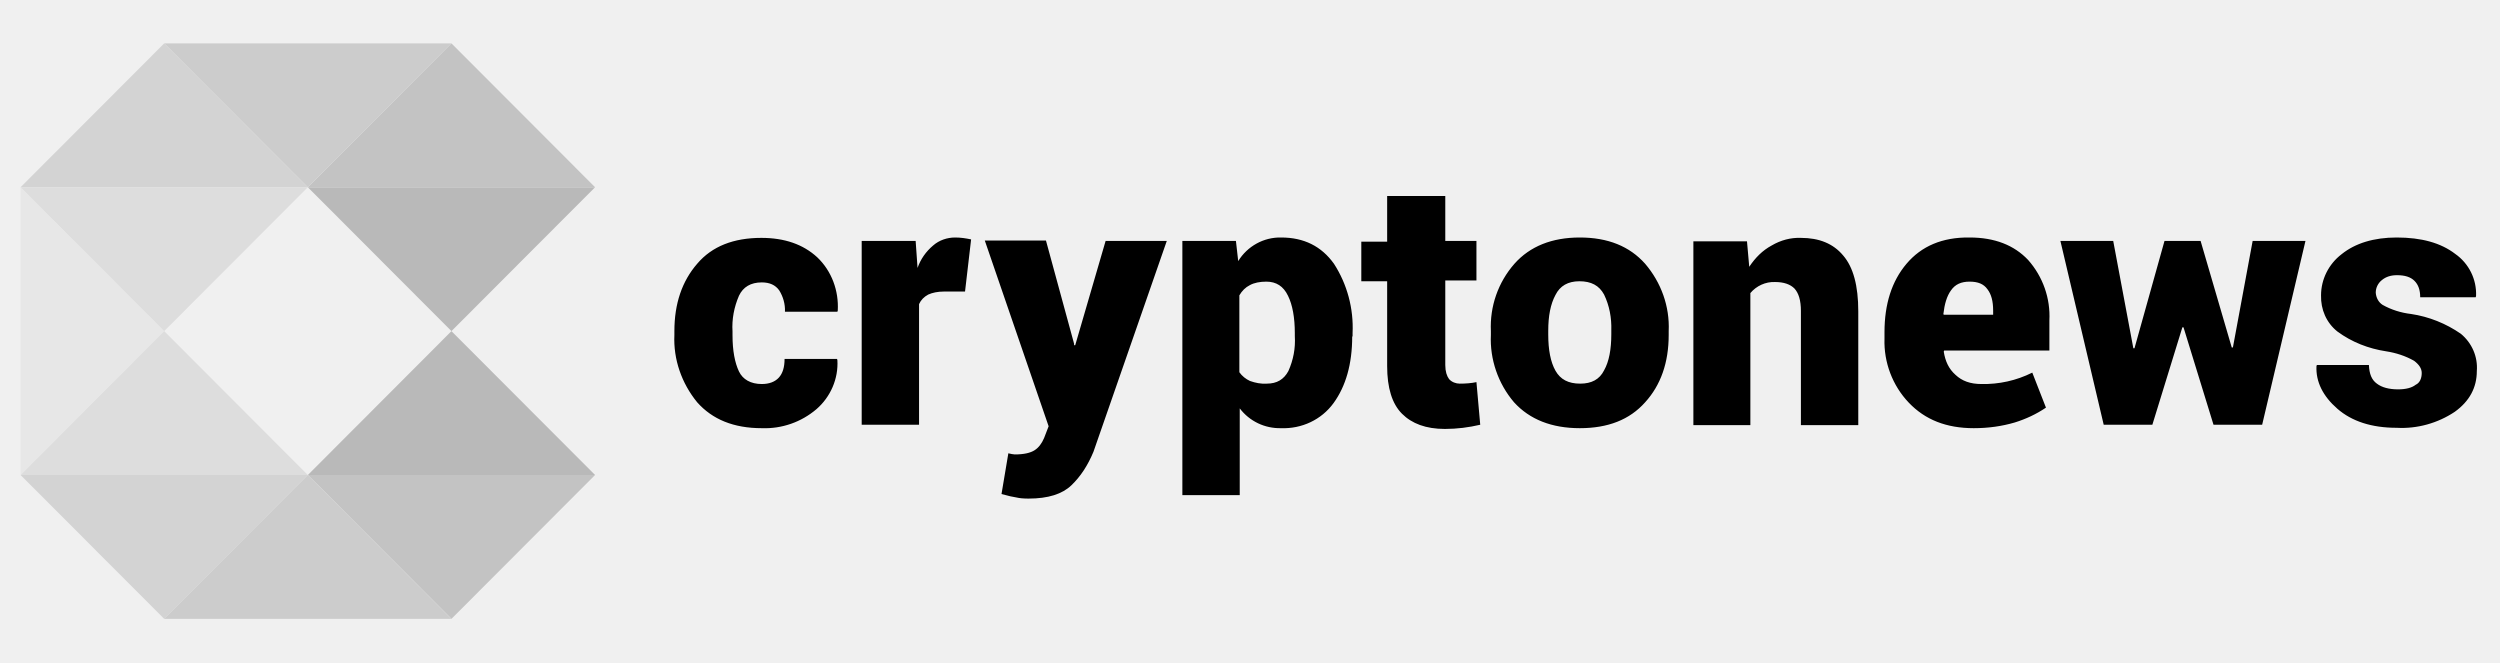
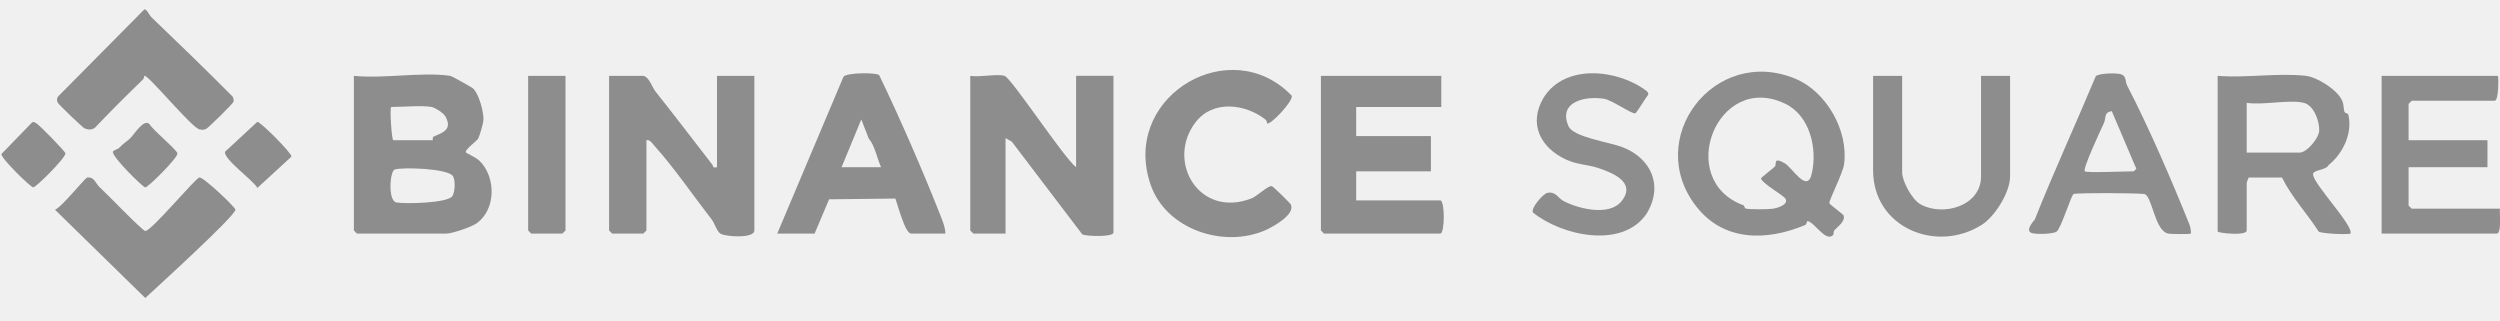
- <svg xmlns="http://www.w3.org/2000/svg" width="151" height="40" viewBox="0 0 151 40" fill="none">
-   <path d="M27.268 20L18.594 28.69H35.943L27.268 20Z" fill="#B9B9B9" />
-   <path d="M9.917 20L1.242 11.31V28.689L9.917 20Z" fill="#E7E7E7" />
-   <path d="M27.268 20L35.943 11.31H18.594L27.268 20Z" fill="#B9B9B9" />
-   <path d="M18.588 11.31L27.263 2.621H9.914L18.588 11.31Z" fill="#CCCCCC" />
-   <path d="M27.268 37.379L35.943 28.689H18.594L27.268 37.379Z" fill="#C3C3C3" />
-   <path d="M9.917 37.379L18.591 28.689H1.242L9.917 37.379Z" fill="#D3D3D3" />
-   <path d="M27.268 2.621L18.594 11.31H35.943L27.268 2.621Z" fill="#C3C3C3" />
-   <path d="M1.242 11.31H18.591L9.917 2.621L1.242 11.31Z" fill="#D3D3D3" />
-   <path d="M18.588 28.689L9.914 37.379H27.263L18.588 28.689Z" fill="#CCCCCC" />
-   <path d="M9.917 20L1.242 28.69H18.591L9.917 20Z" fill="#DDDDDD" />
-   <path d="M18.591 11.31H1.242L9.917 20L18.591 11.31Z" fill="#DDDDDD" />
-   <path fill-rule="evenodd" clip-rule="evenodd" d="M46.011 23.195C46.47 23.195 46.814 23.057 47.044 22.805C47.273 22.552 47.388 22.184 47.388 21.678H50.555L50.578 21.747C50.647 22.873 50.164 23.977 49.316 24.712C48.398 25.494 47.227 25.908 46.011 25.862C44.313 25.862 43.028 25.333 42.11 24.299C41.169 23.149 40.664 21.701 40.733 20.23V20C40.733 18.345 41.192 16.988 42.11 15.931C43.005 14.873 44.313 14.368 45.988 14.368C47.388 14.368 48.512 14.758 49.361 15.54C50.233 16.368 50.669 17.563 50.601 18.759L50.578 18.828H47.411C47.434 18.368 47.296 17.908 47.066 17.54C46.837 17.218 46.493 17.057 46.011 17.057C45.345 17.057 44.886 17.333 44.634 17.862C44.336 18.552 44.198 19.287 44.244 20.023V20.253C44.244 21.172 44.382 21.908 44.634 22.437C44.864 22.919 45.345 23.195 46.011 23.195ZM58.288 17.609H57.026C56.636 17.609 56.315 17.678 56.062 17.793C55.81 17.931 55.626 18.115 55.511 18.368V25.655H52.046V14.552H55.305L55.42 16.184C55.603 15.655 55.925 15.195 56.361 14.828C56.728 14.506 57.21 14.345 57.692 14.345C58.013 14.345 58.334 14.391 58.655 14.46L58.288 17.609ZM64.874 20.759V20.85H64.943L66.779 14.552H70.474L66.045 27.287C65.701 28.115 65.265 28.782 64.714 29.31C64.163 29.839 63.314 30.115 62.121 30.115C61.822 30.115 61.57 30.092 61.386 30.046C61.203 30.023 60.904 29.954 60.491 29.839L60.904 27.379L61.111 27.425L61.294 27.448C61.845 27.448 62.235 27.356 62.488 27.195C62.74 27.034 62.924 26.782 63.062 26.46L63.337 25.747L59.482 14.529H63.176L64.874 20.759ZM78.207 20.115C78.207 19.195 78.07 18.414 77.794 17.862C77.519 17.287 77.083 17.011 76.486 17.011C76.096 17.011 75.752 17.08 75.499 17.218C75.224 17.356 75.018 17.563 74.857 17.839V22.483C75.018 22.712 75.247 22.896 75.499 23.011C75.821 23.126 76.165 23.195 76.509 23.172C77.129 23.172 77.542 22.919 77.817 22.414C78.116 21.747 78.253 21.034 78.207 20.299V20.115ZM81.673 20.322C81.673 22 81.282 23.333 80.548 24.345C79.814 25.356 78.621 25.908 77.381 25.862C76.394 25.885 75.477 25.448 74.88 24.666V29.908H71.415V14.552H74.65L74.788 15.77C75.339 14.873 76.326 14.322 77.381 14.345C78.758 14.345 79.814 14.873 80.571 15.931C81.374 17.172 81.764 18.643 81.696 20.115V20.322H81.673ZM87.295 11.793V14.552H89.177V16.942H87.295V22.046C87.295 22.437 87.387 22.712 87.524 22.896C87.685 23.08 87.938 23.172 88.167 23.172C88.511 23.172 88.855 23.149 89.177 23.08L89.406 25.655C88.718 25.816 88.006 25.908 87.272 25.908C86.125 25.908 85.275 25.586 84.679 24.988C84.082 24.391 83.784 23.425 83.784 22.115V16.988H82.223V14.598H83.784V11.839H87.295V11.793ZM93.514 20.207C93.514 21.126 93.652 21.862 93.95 22.391C94.248 22.919 94.73 23.172 95.442 23.172C96.13 23.172 96.612 22.919 96.887 22.368C97.186 21.839 97.323 21.103 97.323 20.184V19.954C97.346 19.195 97.209 18.46 96.887 17.793C96.589 17.241 96.107 16.988 95.396 16.988C94.707 16.988 94.225 17.264 93.95 17.816C93.652 18.368 93.514 19.08 93.514 19.977V20.207ZM90.049 20C89.98 18.506 90.485 17.057 91.472 15.931C92.412 14.873 93.743 14.345 95.419 14.345C97.117 14.345 98.425 14.873 99.366 15.931C100.33 17.057 100.857 18.506 100.789 20V20.23C100.789 21.908 100.307 23.264 99.366 24.299C98.425 25.356 97.117 25.862 95.419 25.862C93.721 25.862 92.389 25.333 91.449 24.299C90.485 23.172 89.98 21.701 90.049 20.23V20ZM105.516 14.552L105.654 16.115C106.021 15.563 106.457 15.126 107.008 14.828C107.558 14.506 108.155 14.345 108.775 14.368C109.876 14.368 110.725 14.713 111.322 15.425C111.941 16.138 112.24 17.264 112.24 18.805V25.678H108.775V18.782C108.775 18.138 108.637 17.701 108.384 17.425C108.132 17.172 107.742 17.034 107.214 17.034C106.64 17.011 106.09 17.264 105.722 17.701V25.678H102.28V14.575H105.516V14.552ZM118.964 17.011C118.459 17.011 118.092 17.172 117.839 17.54C117.587 17.885 117.449 18.368 117.38 18.965L117.403 19.011H120.386V18.759C120.386 18.184 120.272 17.77 120.042 17.471C119.813 17.149 119.469 17.011 118.964 17.011ZM119.216 25.862C117.564 25.862 116.279 25.356 115.292 24.322C114.305 23.287 113.777 21.885 113.823 20.46V20.069C113.823 18.368 114.259 16.988 115.154 15.931C116.049 14.873 117.311 14.322 118.964 14.345C120.478 14.345 121.649 14.805 122.498 15.701C123.393 16.712 123.852 18.023 123.783 19.356V21.172H117.426L117.403 21.241C117.495 21.816 117.701 22.276 118.115 22.643C118.505 23.011 119.01 23.195 119.675 23.195C120.731 23.218 121.786 22.988 122.75 22.506L123.576 24.621C123.003 25.011 122.36 25.31 121.694 25.517C120.914 25.747 120.088 25.862 119.216 25.862ZM134.798 20.988H134.867L136.06 14.552H139.25L136.634 25.655H133.696L131.884 19.77H131.815L130.002 25.655H127.064L124.448 14.552H127.638L128.854 21.034H128.923L130.736 14.552H132.916L134.798 20.988ZM146.272 22.529C146.272 22.253 146.112 22.023 145.813 21.793C145.285 21.494 144.712 21.31 144.115 21.218C143.059 21.057 142.05 20.666 141.178 20.023C140.512 19.494 140.168 18.689 140.191 17.839C140.191 16.873 140.65 15.954 141.43 15.356C142.256 14.69 143.381 14.345 144.758 14.345C146.249 14.345 147.42 14.666 148.292 15.333C149.118 15.908 149.6 16.873 149.554 17.885L149.531 17.954H146.18C146.18 17.517 146.066 17.195 145.836 16.965C145.607 16.735 145.262 16.621 144.781 16.621C144.413 16.621 144.115 16.712 143.863 16.919C143.633 17.103 143.495 17.379 143.495 17.678C143.518 17.977 143.656 18.253 143.908 18.414C144.436 18.712 145.033 18.896 145.63 18.965C146.708 19.126 147.741 19.54 148.636 20.161C149.301 20.712 149.669 21.54 149.6 22.414C149.6 23.402 149.164 24.23 148.269 24.873C147.236 25.563 145.997 25.908 144.758 25.839C143.243 25.839 142.05 25.448 141.178 24.689C140.306 23.931 139.87 23.057 139.915 22.115L139.938 22.046H143.082C143.105 22.575 143.243 22.942 143.564 23.172C143.863 23.402 144.299 23.517 144.849 23.517C145.308 23.517 145.675 23.425 145.905 23.241C146.157 23.126 146.272 22.85 146.272 22.529Z" fill="black" />
+ <svg xmlns="http://www.w3.org/2000/svg" width="195" height="25" viewBox="0 0 195 25" fill="none">
+   <g clip-path="url(#clip0_3536_47493)">
+     <path d="M35.129 5.916C35.228 5.93 36.785 6.803 36.879 6.882C37.341 7.266 37.778 8.82 37.7 9.444C37.667 9.706 37.417 10.578 37.301 10.804C37.205 10.991 36.205 11.697 36.345 11.898C36.38 11.949 37.12 12.269 37.403 12.546C38.703 13.82 38.685 16.323 37.197 17.407C36.802 17.695 35.283 18.219 34.806 18.219H27.844L27.602 17.976V5.916C29.922 6.156 32.89 5.592 35.129 5.916ZM33.672 8.344C32.899 8.206 31.391 8.344 30.515 8.344C30.385 8.344 30.547 10.934 30.677 10.934H33.753C33.767 10.934 33.727 10.698 33.801 10.666C34.535 10.339 35.326 10.114 34.733 9.063C34.597 8.824 33.936 8.391 33.672 8.344ZM35.325 13.732C34.929 13.137 31.388 13.024 30.781 13.223C30.413 13.344 30.242 15.665 30.92 15.791C31.606 15.918 34.912 15.846 35.283 15.299C35.495 14.987 35.532 14.041 35.325 13.732Z" fill="#8D8D8D" />
+     <path d="M50.179 5.916C50.64 6.004 50.862 6.803 51.131 7.142C52.612 9.005 54.081 10.929 55.555 12.835C55.66 12.971 55.551 13.128 55.926 13.039V5.916H58.84V17.977C58.84 18.614 56.622 18.474 56.202 18.228C55.923 18.065 55.722 17.39 55.536 17.152C54.145 15.363 52.519 12.994 51.057 11.39C50.88 11.196 50.71 10.867 50.422 10.935V17.977L50.179 18.22H47.751L47.508 17.977V5.916H50.179Z" fill="#8D8D8D" />
+     <path d="M78.351 5.915C78.881 6.064 82.992 12.337 83.936 13.038V5.915H86.85V18.137C86.85 18.5 84.797 18.438 84.425 18.289L78.924 11.053L78.432 10.772V18.219H75.923L75.68 17.976V5.915C76.399 6.043 77.728 5.741 78.351 5.915Z" fill="#8D8D8D" />
+     <path d="M140.045 6.144C142.465 7.152 144.19 10.193 143.839 12.803C143.741 13.531 142.673 15.569 142.689 15.849C142.693 15.922 143.769 16.725 143.795 16.793C143.967 17.252 143.356 17.661 143.08 17.963C143.006 18.044 143.042 18.268 142.982 18.33C142.411 18.917 141.553 17.348 140.994 17.246C140.923 17.233 140.944 17.491 140.79 17.556C137.828 18.796 134.497 18.86 132.345 16.148C128.14 10.845 133.716 3.506 140.045 6.144ZM139.236 8.085C133.924 5.544 130.619 14.059 136.002 16.017C136.052 16.035 136.068 16.244 136.176 16.27C136.497 16.345 137.88 16.331 138.253 16.284C138.645 16.235 139.548 15.946 139.264 15.496C139.083 15.209 137.508 14.352 137.356 13.928C137.332 13.861 138.353 13.098 138.447 12.986C138.6 12.804 138.272 12.216 139.181 12.717C139.819 13.068 140.96 15.137 141.322 13.528C141.762 11.577 141.183 9.017 139.236 8.085Z" fill="#8D8D8D" />
+     <path d="M112.42 5.916V8.344H105.783V10.611H111.611V13.363H105.783V15.629H112.34C112.707 15.629 112.707 18.219 112.34 18.219H103.274L103.031 17.976V5.916H112.42Z" fill="#8D8D8D" />
+     <path d="M60.625 18.219L65.792 5.984C66.057 5.653 68.342 5.647 68.574 5.858C70.205 9.228 72.001 13.369 73.392 16.899C73.547 17.307 73.739 17.774 73.738 18.219H71.067C70.59 18.219 70.032 15.978 69.834 15.487L64.67 15.546L63.539 18.219H60.625ZM65.644 13.039H68.72C68.409 12.332 68.221 11.318 67.762 10.807L67.182 9.314L65.644 13.039Z" fill="#8D8D8D" />
+     <path d="M179.857 5.915C180.726 6.014 182.258 6.965 182.663 7.8C182.852 8.191 182.772 8.424 182.863 8.708C182.907 8.846 183.143 8.829 183.17 8.943C183.513 10.37 182.763 11.968 181.633 12.871C181.457 13.285 180.367 13.247 180.421 13.607C180.415 14.319 183.612 17.632 183.337 18.218C183.248 18.305 181.157 18.245 180.86 18.066C179.934 16.626 178.751 15.379 177.995 13.848H175.405C175.383 13.848 175.243 14.231 175.243 14.253V17.976C175.243 18.427 172.977 18.173 172.977 18.057V5.915C175.161 6.096 177.719 5.672 179.857 5.915ZM179.695 8.02C178.618 7.747 176.451 8.222 175.243 8.02V11.905H179.371C179.923 11.905 180.877 10.789 180.899 10.184C180.924 9.46 180.492 8.222 179.695 8.02Z" fill="#8D8D8D" />
+     <path d="M100.213 6.955C100.306 7.034 100.747 7.437 100.757 7.473C100.877 7.88 99.125 9.752 98.835 9.628C98.82 9.621 98.838 9.427 98.702 9.322C97.117 8.079 94.6 7.792 93.265 9.521C90.909 12.575 93.527 17.06 97.618 15.475C98.066 15.301 98.893 14.46 99.206 14.521C99.307 14.541 100.627 15.83 100.686 15.955C101.041 16.715 99.359 17.655 98.772 17.923C95.529 19.402 90.971 17.933 89.753 14.421C87.461 7.811 95.329 2.838 100.213 6.955Z" fill="#8D8D8D" />
+     <path d="M194.831 5.916C194.902 5.987 194.905 7.859 194.588 7.859H188.113L187.87 8.102V10.935H194.022V13.039H187.87V16.034L188.113 16.277H194.993C194.962 16.622 195.135 18.22 194.75 18.22H185.766V5.916H194.831Z" fill="#8D8D8D" />
+     <path d="M148.368 5.916V13.444C148.368 14.155 149.153 15.579 149.797 15.936C151.576 16.921 154.52 16.057 154.52 13.768V5.916H156.786V13.768C156.786 14.999 155.61 16.884 154.569 17.541C151.031 19.774 146.102 17.758 146.102 13.282V5.916L148.368 5.916Z" fill="#8D8D8D" />
+     <path d="M165.915 6.667C167.668 10.059 169.382 14.043 170.798 17.564C170.847 17.715 170.933 18.156 170.872 18.218C170.812 18.28 169.386 18.256 169.165 18.226C168.041 18.075 167.887 15.209 167.236 15.131C166.619 15.058 162.148 15.023 161.747 15.133C161.553 15.187 160.774 17.812 160.411 18.068C160.131 18.265 158.681 18.31 158.397 18.142C157.978 17.896 158.694 17.172 158.716 17.119C160.209 13.357 161.907 9.688 163.465 5.956C163.686 5.698 165.077 5.683 165.417 5.786C165.9 5.933 165.747 6.359 165.915 6.667ZM162.616 13.362C162.749 13.498 165.89 13.362 166.42 13.362C166.438 13.362 166.744 13.127 166.582 13.044L164.717 8.667C164.075 8.788 164.302 9.156 164.108 9.589C163.888 10.079 162.426 13.17 162.616 13.362Z" fill="#8D8D8D" />
+     <path d="M7.761 14.59C8.279 15.055 11.084 17.982 11.329 18.016C11.764 18.076 15.261 13.869 15.556 13.84C15.877 13.809 18.367 16.166 18.363 16.357C18.352 16.849 12.081 22.545 11.331 23.243L4.289 16.357C4.784 16.202 6.639 13.853 6.817 13.841C7.383 13.803 7.456 14.316 7.761 14.59Z" fill="#8D8D8D" />
+     <path d="M11.793 1.326C13.938 3.379 16.043 5.418 18.137 7.527C18.216 7.648 18.235 7.78 18.22 7.922C18.203 8.07 16.238 9.972 16.104 10.039C15.873 10.156 15.806 10.124 15.575 10.097C14.993 10.029 11.468 5.707 11.254 5.917C11.242 5.929 11.265 6.093 11.12 6.231C9.857 7.449 8.616 8.69 7.408 9.959C7.133 10.156 6.899 10.124 6.599 10.015C6.462 9.965 4.539 8.127 4.491 7.989C4.426 7.801 4.423 7.699 4.527 7.527L11.255 0.737C11.417 0.658 11.673 1.211 11.793 1.326Z" fill="#8D8D8D" />
+     <path d="M128.385 7.631C128.273 7.812 127.619 8.833 127.546 8.843C127.247 8.886 125.745 7.81 125.125 7.707C123.649 7.462 121.505 7.934 122.344 9.845C122.721 10.705 125.553 11.092 126.54 11.473C128.787 12.34 129.759 14.465 128.452 16.644C126.558 19.468 121.78 18.372 119.573 16.578C119.372 16.226 120.389 15.111 120.67 15.049C121.364 14.896 121.499 15.452 121.985 15.697C123.165 16.296 125.532 16.884 126.486 15.685C127.661 14.207 125.763 13.468 124.603 13.086C123.864 12.843 123.03 12.845 122.164 12.45C120.16 11.537 119.202 9.66 120.388 7.643C122.056 4.915 126.255 5.402 128.47 7.126C128.678 7.387 128.511 7.427 128.385 7.631Z" fill="#8D8D8D" />
+     <path d="M44.109 5.916V17.977L43.866 18.22H41.438L41.195 17.977V5.916H44.109Z" fill="#8D8D8D" />
+     <path d="M22.732 12.217L20.079 14.654C19.697 14.014 17.457 12.444 17.55 11.838L20.068 9.504C20.311 9.48 22.8 11.979 22.732 12.217Z" fill="#8D8D8D" />
+     <path d="M2.941 9.701C3.14 9.838 5.114 11.817 5.104 11.973C5.08 12.358 2.78 14.644 2.59 14.613C2.343 14.571 0.043 12.313 0.111 12.012L2.503 9.548C2.666 9.46 2.815 9.614 2.941 9.701Z" fill="#8D8D8D" />
+     <path d="M11.677 9.7C11.892 10.115 13.845 11.725 13.842 11.975C13.838 12.348 11.523 14.644 11.325 14.617C11.138 14.59 8.742 12.259 8.806 11.837C8.824 11.715 9.178 11.658 9.314 11.515C9.686 11.125 9.868 11.059 10.118 10.823C10.476 10.488 11.23 9.193 11.677 9.7Z" fill="#8D8D8D" />
+   </g>
+   <defs>
+     <clipPath id="clip0_3536_47493">
+       <rect width="195" height="24" fill="white" transform="translate(0 0.0185547)" />
+     </clipPath>
+   </defs>
</svg>
